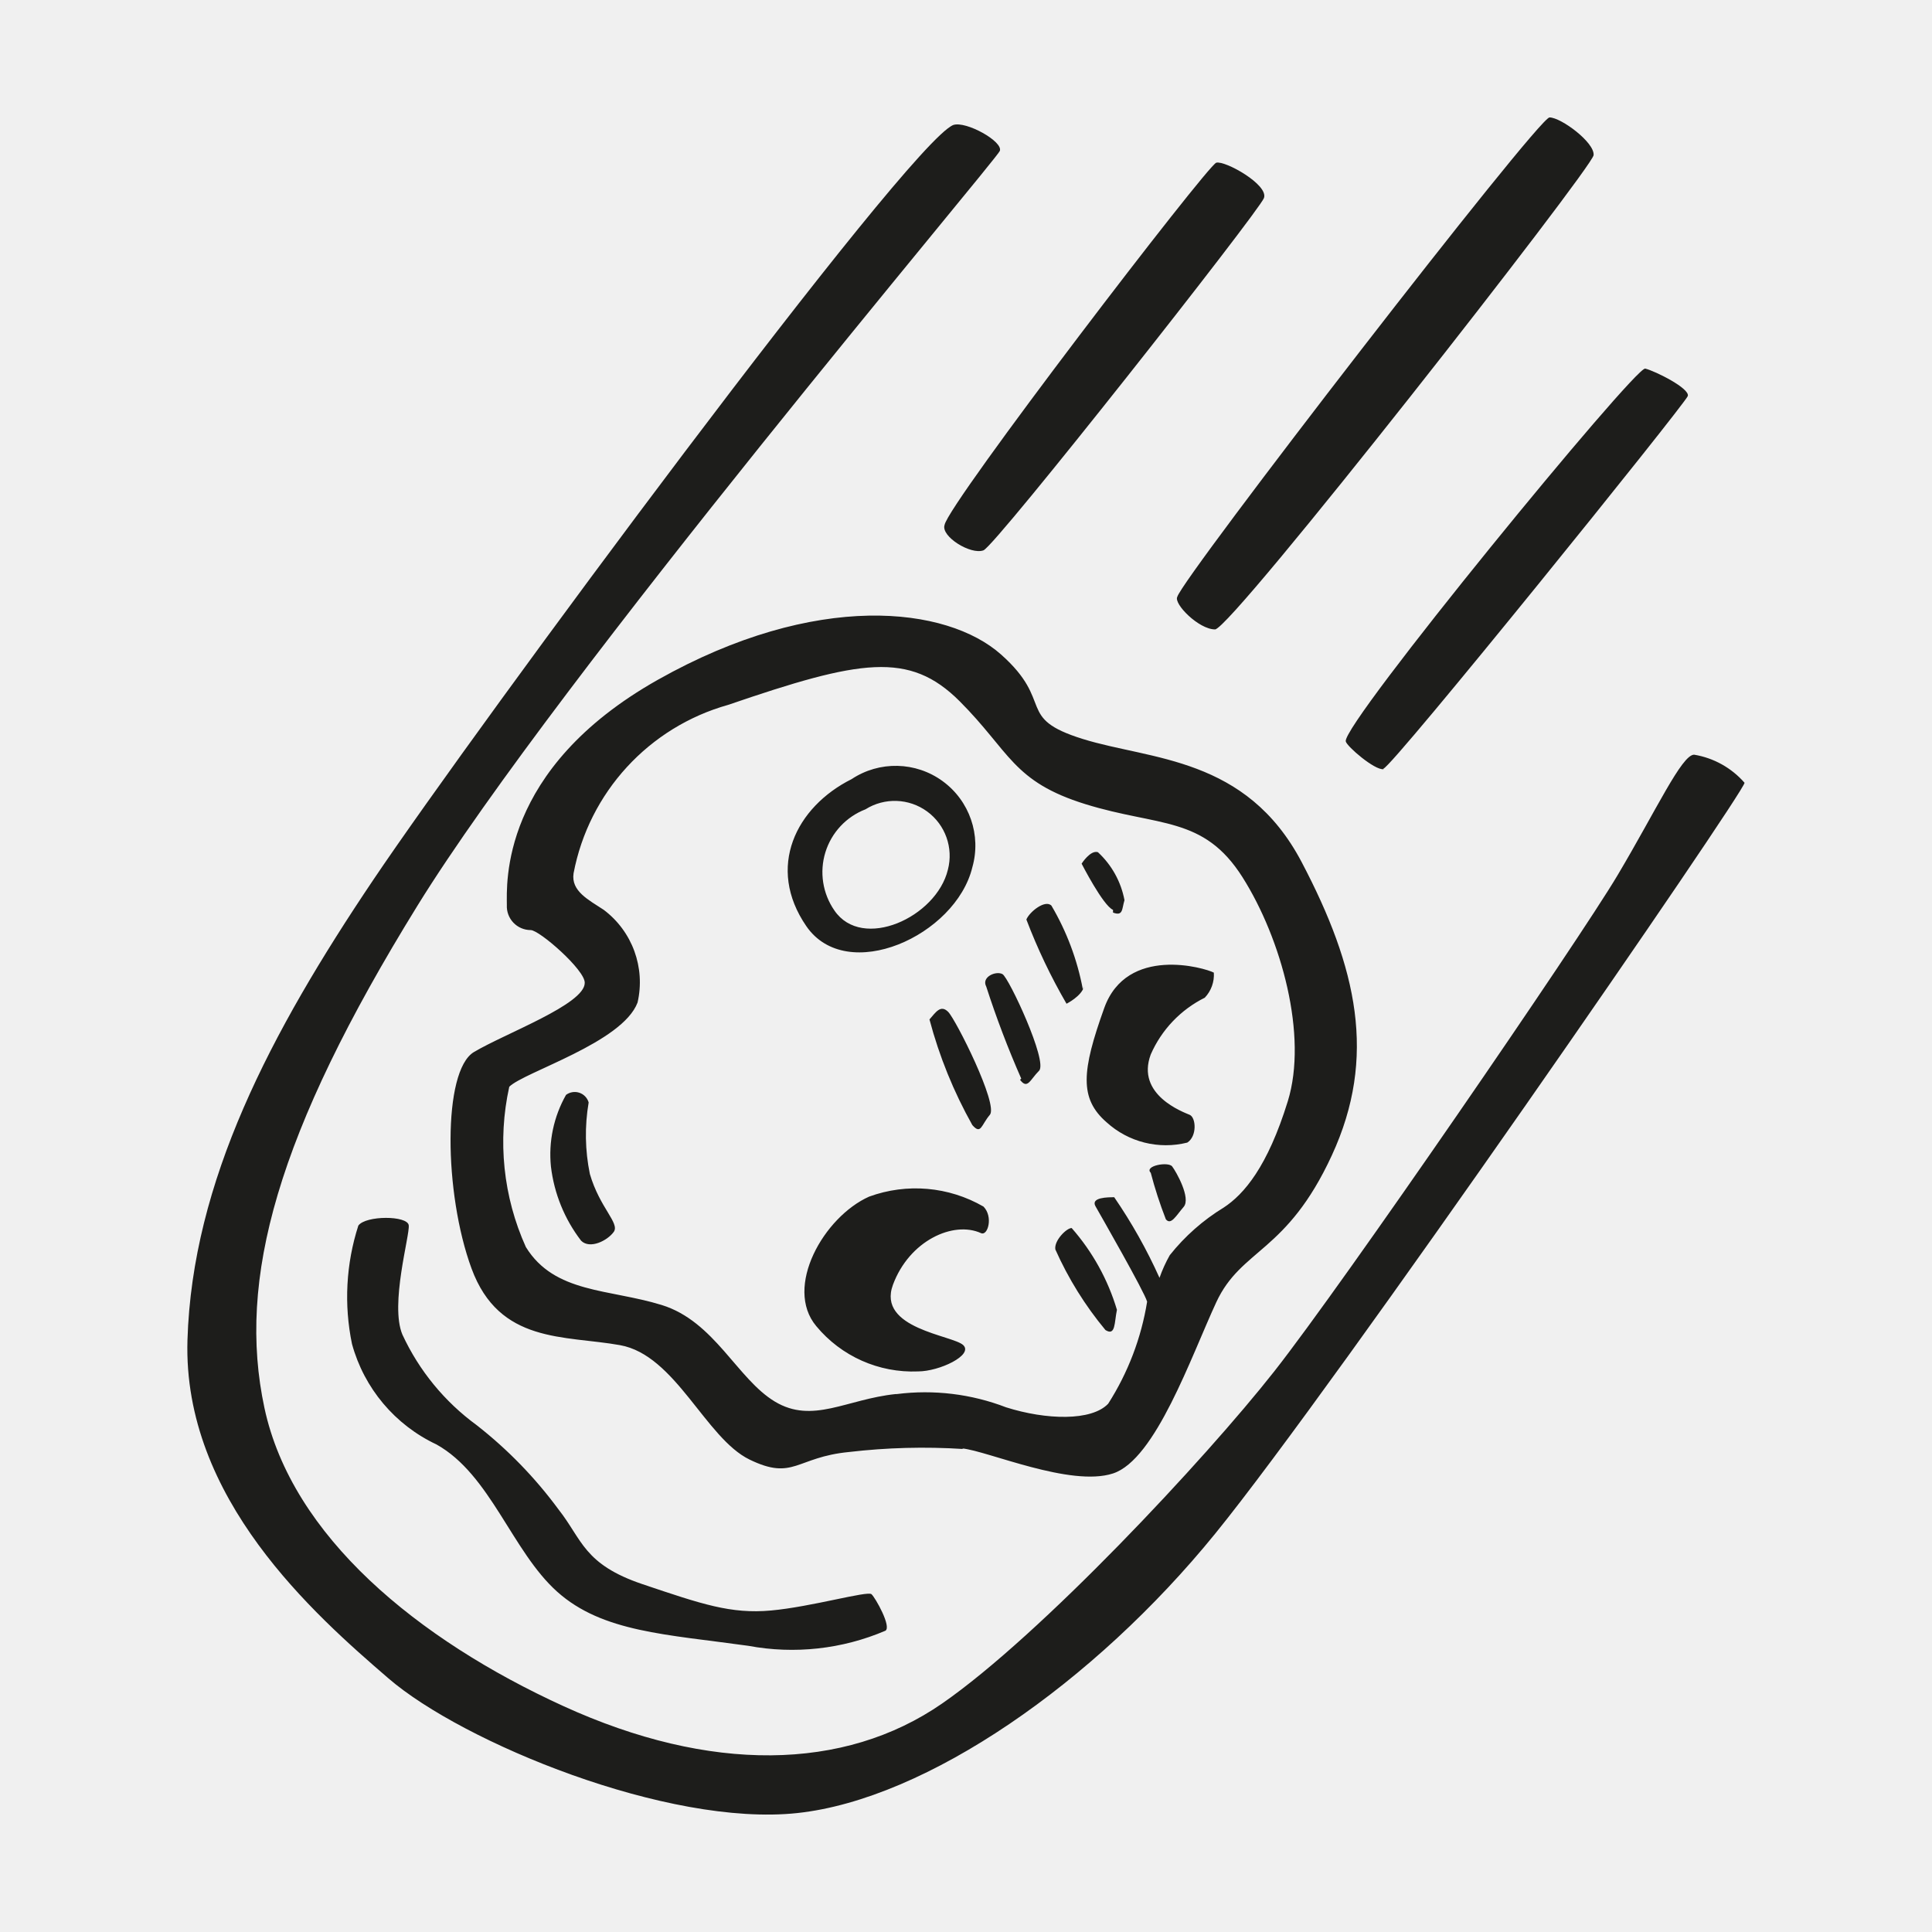
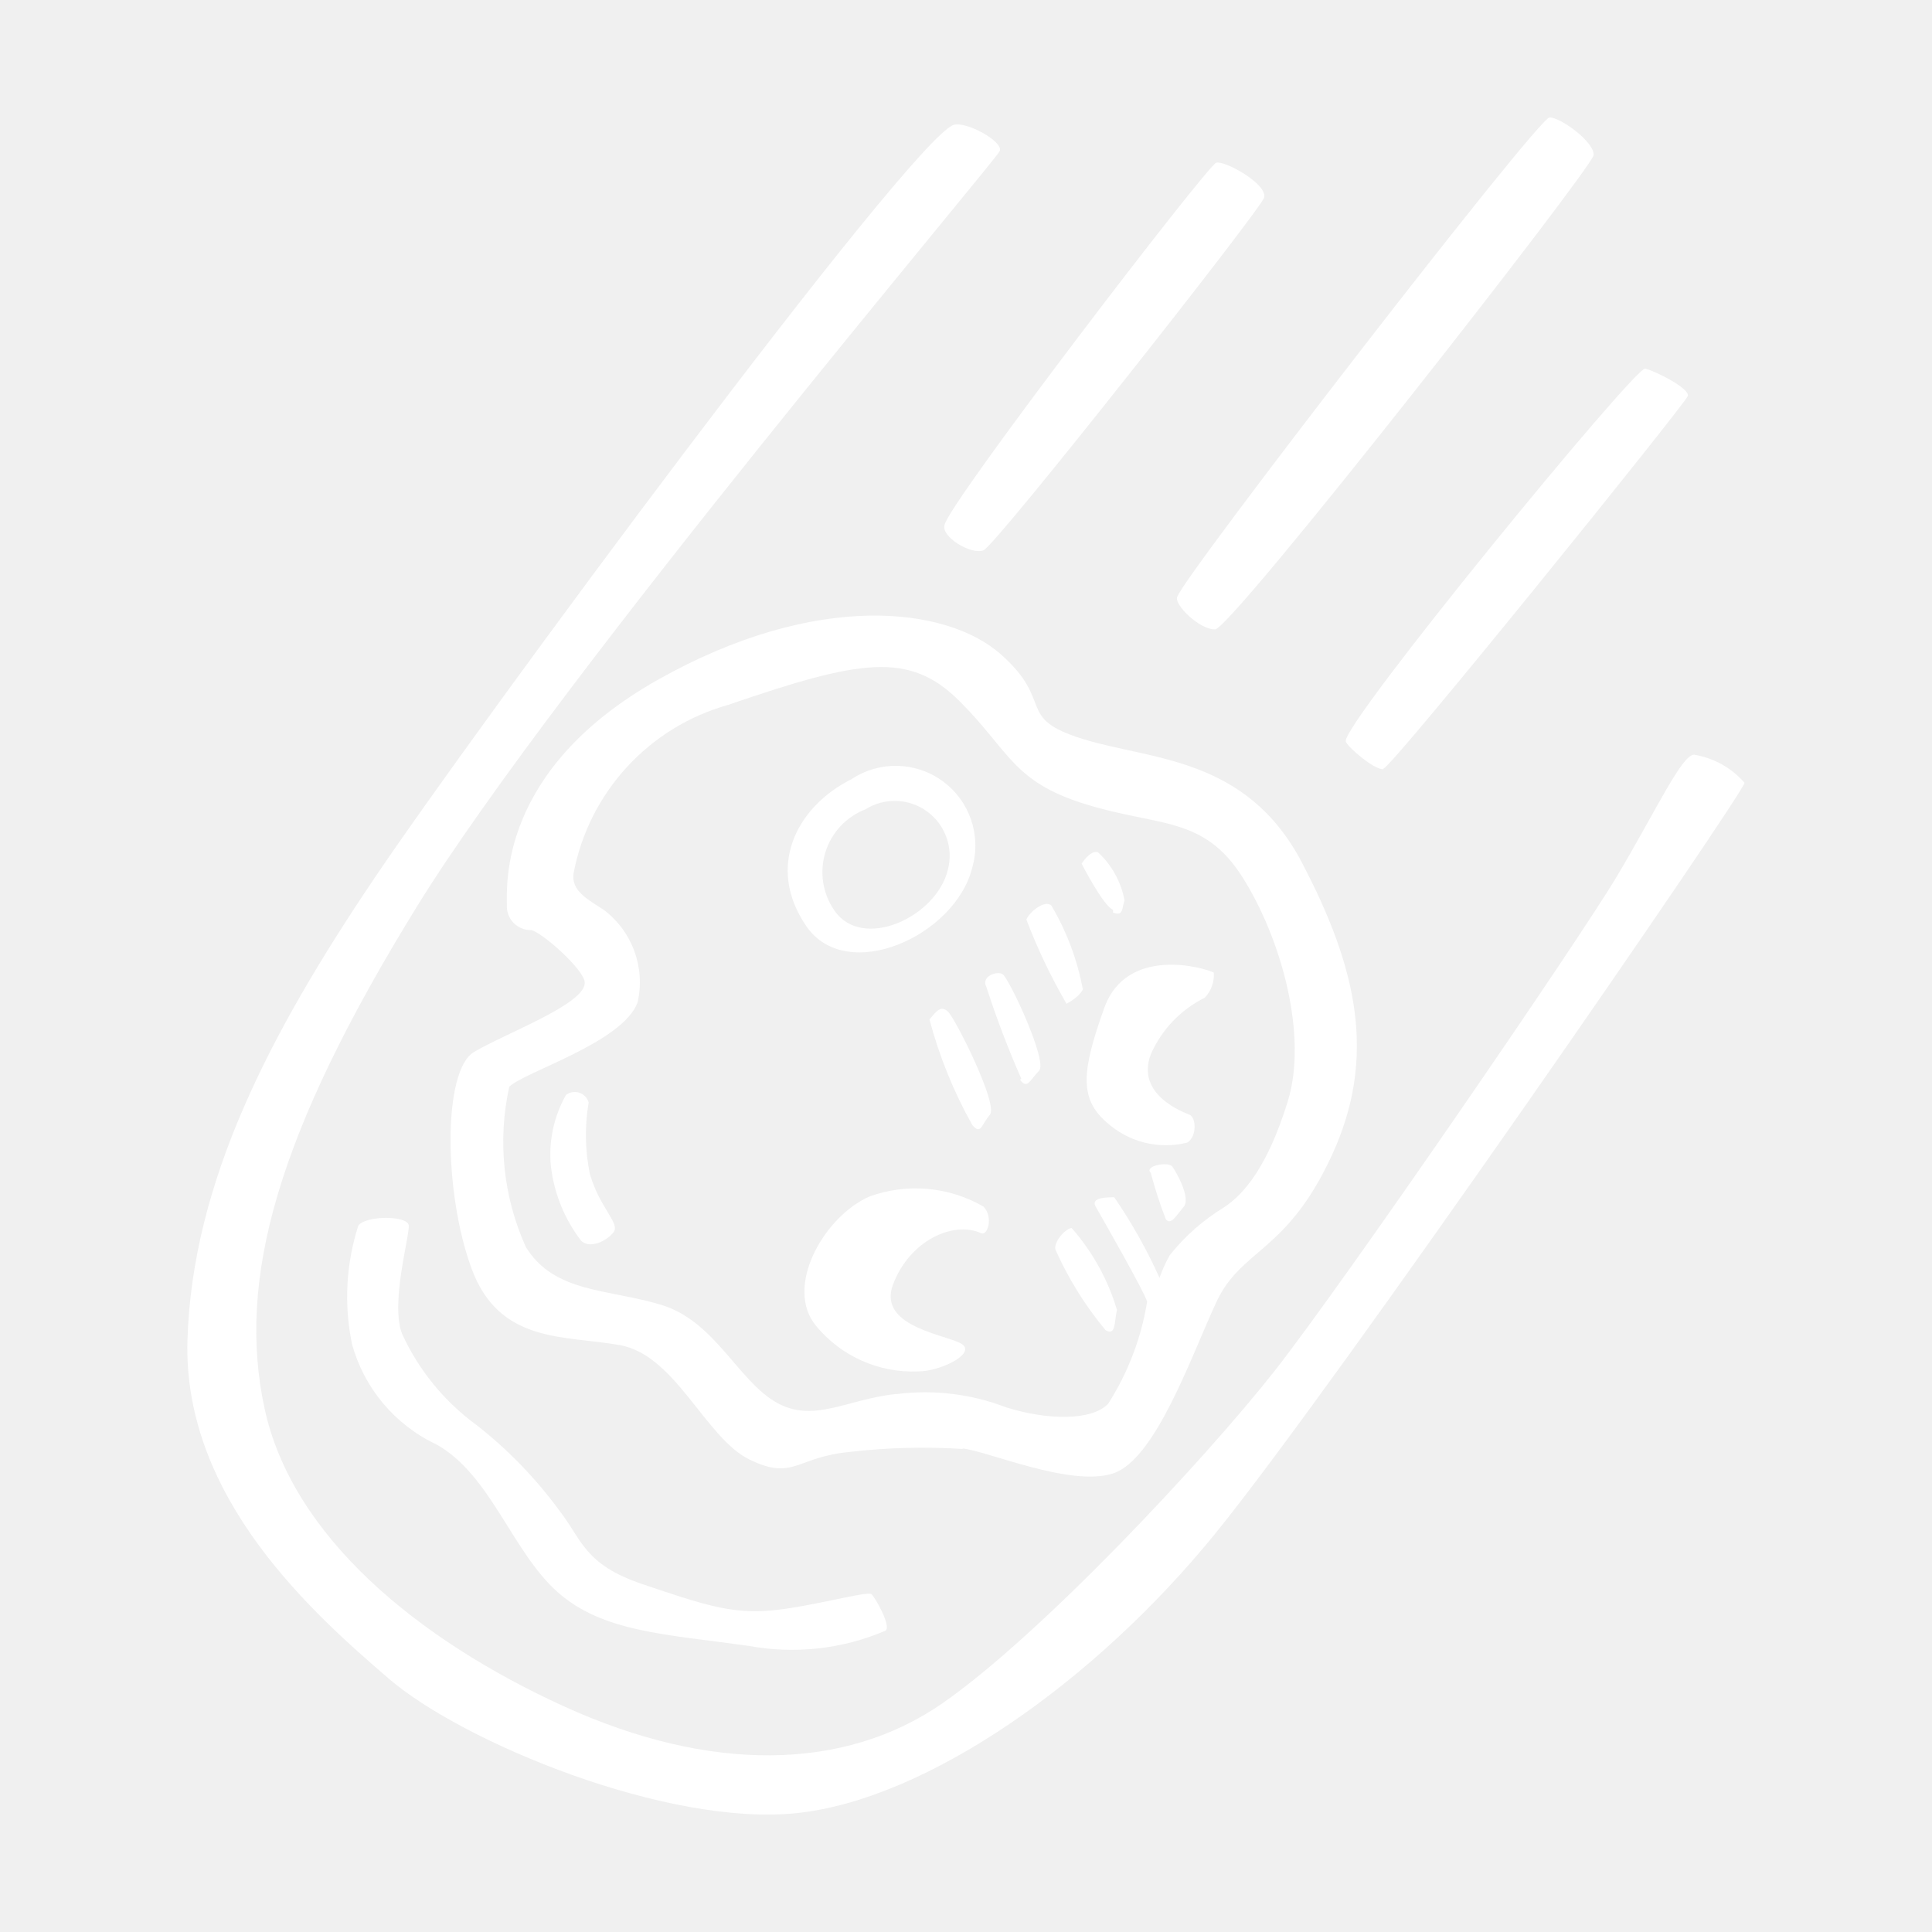
<svg xmlns="http://www.w3.org/2000/svg" width="800px" height="800px" viewBox="0 0 64 64">
-   <path d="m56.12 25c-.41 0-1.25 1.83-2.54 4s-9.08 13.52-11.37 16.43-7.75 8.75-11 11-7.7 2.3-12.54.09-9-5.63-9.91-9.88.4-9.08 5.07-16.64 19.17-24.69 19.29-25-1.12-1-1.54-.86c-1.5.59-15.79 19.92-19.21 25s-6 10-6.16 15.25 4.2 9.09 6.66 11.21 9.25 4.92 13.54 4.46 9.84-4.33 13.84-9.25 17.58-24.63 17.54-24.88a2.83 2.83 0 0 0 -1.67-.93zm-10.29.46c.29-.05 10-12.09 10.08-12.34s-1.08-.83-1.41-.91-10.06 11.79-9.92 12.35c.04.17.96.96 1.25.92zm-13.25-7.23c.42-.17 9.13-11.23 9.29-11.67s-1.29-1.25-1.58-1.17-8.88 11.29-9 12c-.13.38.87 1 1.29.84zm7.67 2.62c.54 0 12.5-15.29 12.54-15.71s-1.08-1.25-1.46-1.25-12.17 15.26-12.33 15.88c-.13.23.71 1.08 1.25 1.08zm-28.38 19.75a7.69 7.69 0 0 0 -.21 3.92 5.19 5.19 0 0 0 2.8 3.33c1.79 1 2.5 3.54 4 4.88s3.62 1.41 6.33 1.79a7.88 7.88 0 0 0 4.54-.5c.21-.13-.33-1.09-.46-1.21s-2 .42-3.33.54-2.29-.21-4.25-.87-2-1.48-2.79-2.48a14.3 14.3 0 0 0 -2.71-2.79 7.74 7.74 0 0 1 -2.46-3c-.42-1 .25-3.29.21-3.62s-1.43-.33-1.67.01zm20 7.38c.84.08 3.59 1.29 5 .83s2.59-3.88 3.42-5.67 2.33-1.62 3.83-4.87.84-6.21-1-9.71-5-3.38-7.25-4.08-.92-1.21-2.71-2.8-6.12-2.12-11.37.84-5 6.79-5 7.46a.79.79 0 0 0 .79.83c.29 0 1.81 1.33 1.79 1.75 0 .71-2.63 1.67-3.67 2.29s-1 4.67-.08 7.17 3.08 2.21 4.92 2.54 2.83 3.08 4.29 3.79 1.54-.08 3.29-.25a21 21 0 0 1 3.79-.1zm-2.2-1.8c-1.63.17-2.75 1-4 .25s-2-2.66-3.75-3.2-3.55-.38-4.5-1.92a8.46 8.46 0 0 1 -.55-5.31c.49-.49 3.75-1.46 4.25-2.79a3 3 0 0 0 -1.12-3.07c-.5-.33-1.09-.62-1-1.21a7.19 7.19 0 0 1 5.12-5.58c4.38-1.5 6-1.79 7.67-.12s1.75 2.66 4.17 3.41 3.91.38 5.2 2.42 2.17 5.25 1.5 7.42-1.45 3.08-2.12 3.52a6.82 6.82 0 0 0 -1.79 1.58 4.64 4.64 0 0 0 -.34.75 17.1 17.1 0 0 0 -1.5-2.67c-.2 0-.79 0-.62.3s1.62 2.83 1.71 3.16a8.92 8.92 0 0 1 -1.29 3.38c-.55.58-2.05.54-3.38.12a7.47 7.47 0 0 0 -3.62-.44zm-10.17-9.66a.48.48 0 0 0 -.75-.25 4 4 0 0 0 -.5 2.37 5 5 0 0 0 1 2.46c.29.29.87 0 1.08-.29s-.46-.79-.79-1.92a6.4 6.4 0 0 1 -.04-2.37zm12.71-7.79a2.64 2.64 0 0 0 -4-2.92c-1.84.92-2.84 2.92-1.5 4.87s4.95.32 5.5-1.95zm-3.54-1.92a1.82 1.82 0 0 1 2.73 2c-.38 1.58-2.84 2.7-3.76 1.35a2.23 2.23 0 0 1 1.03-3.35zm.12 12.83c-1.5.67-2.83 3-1.75 4.29a4.15 4.15 0 0 0 3.37 1.5c.71 0 1.84-.54 1.5-.87s-2.87-.54-2.33-2 2-2.13 2.92-1.71c.22.1.41-.54.08-.88a4.49 4.49 0 0 0 -3.79-.33zm7.79-6.25c-.75 2.09-.83 3 .08 3.79a2.92 2.92 0 0 0 2.67.67c.33-.21.29-.83.08-.92s-1.79-.66-1.29-2a3.8 3.8 0 0 1 1.79-1.88 1.1 1.1 0 0 0 .3-.83c-.3-.16-2.88-.91-3.63 1.17zm1.54 5.46a14.07 14.07 0 0 0 .5 1.54c.17.21.34-.12.59-.41s-.25-1.17-.38-1.34-.94-.02-.71.21zm-2.62 1.83c-.17 0-.59.42-.54.71a11.47 11.47 0 0 0 1.66 2.67c.34.21.29-.25.38-.67a7.23 7.23 0 0 0 -1.5-2.71zm-4.71-6.91a15 15 0 0 0 1.42 3.5c.29.33.29 0 .58-.34s-1.13-3.16-1.38-3.41-.41.01-.62.25zm3 2c.25.33.33 0 .63-.3s-1-3.08-1.21-3.2-.71.09-.54.41a32 32 0 0 0 1.16 3.05zm2.08-3a8.56 8.56 0 0 0 -1.04-2.77c-.21-.21-.73.21-.83.46a19 19 0 0 0 1.33 2.79s.5-.25.58-.57zm1-2.54c.34.13.29-.12.38-.41a2.89 2.89 0 0 0 -.88-1.59c-.25-.08-.54.38-.54.38s.71 1.39 1.04 1.53z" fill="#1d1d1b" />
+   <path d="m56.12 25c-.41 0-1.25 1.83-2.54 4s-9.08 13.52-11.37 16.43-7.75 8.75-11 11-7.7 2.3-12.54.09-9-5.63-9.91-9.88.4-9.08 5.07-16.64 19.17-24.69 19.29-25-1.12-1-1.54-.86c-1.5.59-15.79 19.92-19.21 25s-6 10-6.16 15.25 4.2 9.09 6.66 11.21 9.25 4.92 13.54 4.46 9.84-4.33 13.84-9.25 17.58-24.63 17.54-24.88a2.83 2.83 0 0 0 -1.67-.93zm-10.29.46c.29-.05 10-12.09 10.08-12.34s-1.08-.83-1.41-.91-10.06 11.79-9.92 12.35c.04.17.96.96 1.25.92zm-13.25-7.23c.42-.17 9.13-11.23 9.29-11.67s-1.29-1.25-1.58-1.17-8.88 11.29-9 12c-.13.38.87 1 1.29.84zm7.67 2.62c.54 0 12.5-15.29 12.54-15.71s-1.08-1.25-1.46-1.25-12.17 15.26-12.33 15.88c-.13.23.71 1.08 1.25 1.08zm-28.38 19.75a7.69 7.69 0 0 0 -.21 3.92 5.19 5.19 0 0 0 2.8 3.33c1.79 1 2.5 3.54 4 4.88s3.62 1.41 6.33 1.79a7.88 7.88 0 0 0 4.54-.5c.21-.13-.33-1.09-.46-1.21s-2 .42-3.33.54-2.29-.21-4.25-.87-2-1.48-2.79-2.48a14.3 14.3 0 0 0 -2.71-2.79 7.74 7.74 0 0 1 -2.46-3c-.42-1 .25-3.29.21-3.62s-1.43-.33-1.67.01zm20 7.38c.84.08 3.59 1.29 5 .83s2.59-3.88 3.42-5.67 2.33-1.62 3.83-4.87.84-6.21-1-9.71-5-3.38-7.25-4.08-.92-1.21-2.71-2.8-6.12-2.12-11.37.84-5 6.79-5 7.46a.79.79 0 0 0 .79.83c.29 0 1.81 1.33 1.79 1.75 0 .71-2.63 1.67-3.67 2.29s-1 4.67-.08 7.17 3.08 2.21 4.92 2.54 2.83 3.08 4.29 3.79 1.54-.08 3.29-.25a21 21 0 0 1 3.79-.1zm-2.2-1.8c-1.63.17-2.75 1-4 .25s-2-2.66-3.75-3.2-3.55-.38-4.5-1.92a8.46 8.46 0 0 1 -.55-5.31c.49-.49 3.75-1.46 4.25-2.79a3 3 0 0 0 -1.12-3.07c-.5-.33-1.09-.62-1-1.21a7.19 7.19 0 0 1 5.12-5.58c4.38-1.5 6-1.79 7.67-.12s1.75 2.66 4.17 3.41 3.91.38 5.2 2.42 2.17 5.25 1.5 7.42-1.45 3.08-2.12 3.52a6.82 6.82 0 0 0 -1.79 1.58 4.64 4.64 0 0 0 -.34.75 17.1 17.1 0 0 0 -1.5-2.67c-.2 0-.79 0-.62.3s1.62 2.83 1.71 3.16a8.92 8.92 0 0 1 -1.29 3.38c-.55.58-2.05.54-3.38.12a7.47 7.47 0 0 0 -3.62-.44zm-10.17-9.66a.48.48 0 0 0 -.75-.25 4 4 0 0 0 -.5 2.37 5 5 0 0 0 1 2.46c.29.29.87 0 1.08-.29s-.46-.79-.79-1.92a6.4 6.4 0 0 1 -.04-2.37zm12.71-7.79a2.64 2.64 0 0 0 -4-2.92c-1.84.92-2.84 2.92-1.5 4.87s4.95.32 5.5-1.95zm-3.54-1.92a1.82 1.82 0 0 1 2.73 2c-.38 1.58-2.84 2.7-3.76 1.35a2.23 2.23 0 0 1 1.03-3.35zm.12 12.83c-1.5.67-2.83 3-1.75 4.29a4.15 4.15 0 0 0 3.37 1.5c.71 0 1.84-.54 1.5-.87s-2.87-.54-2.33-2 2-2.13 2.92-1.71c.22.1.41-.54.08-.88a4.49 4.49 0 0 0 -3.79-.33zm7.79-6.25c-.75 2.09-.83 3 .08 3.79a2.92 2.92 0 0 0 2.67.67c.33-.21.29-.83.08-.92s-1.79-.66-1.29-2a3.8 3.8 0 0 1 1.79-1.88 1.1 1.1 0 0 0 .3-.83c-.3-.16-2.88-.91-3.63 1.17zm1.54 5.46a14.07 14.07 0 0 0 .5 1.54c.17.21.34-.12.59-.41s-.25-1.17-.38-1.34-.94-.02-.71.21zm-2.62 1.83c-.17 0-.59.42-.54.71a11.47 11.47 0 0 0 1.66 2.67c.34.21.29-.25.38-.67a7.23 7.23 0 0 0 -1.5-2.71zm-4.71-6.91a15 15 0 0 0 1.42 3.5c.29.33.29 0 .58-.34s-1.13-3.16-1.38-3.41-.41.01-.62.25zm3 2c.25.33.33 0 .63-.3s-1-3.08-1.21-3.2-.71.09-.54.41a32 32 0 0 0 1.16 3.05zm2.08-3a8.56 8.56 0 0 0 -1.04-2.77c-.21-.21-.73.21-.83.46a19 19 0 0 0 1.33 2.79s.5-.25.58-.57zm1-2.54c.34.13.29-.12.38-.41a2.89 2.89 0 0 0 -.88-1.59c-.25-.08-.54.38-.54.38s.71 1.39 1.04 1.53z" fill="#ffffff" />
</svg>
